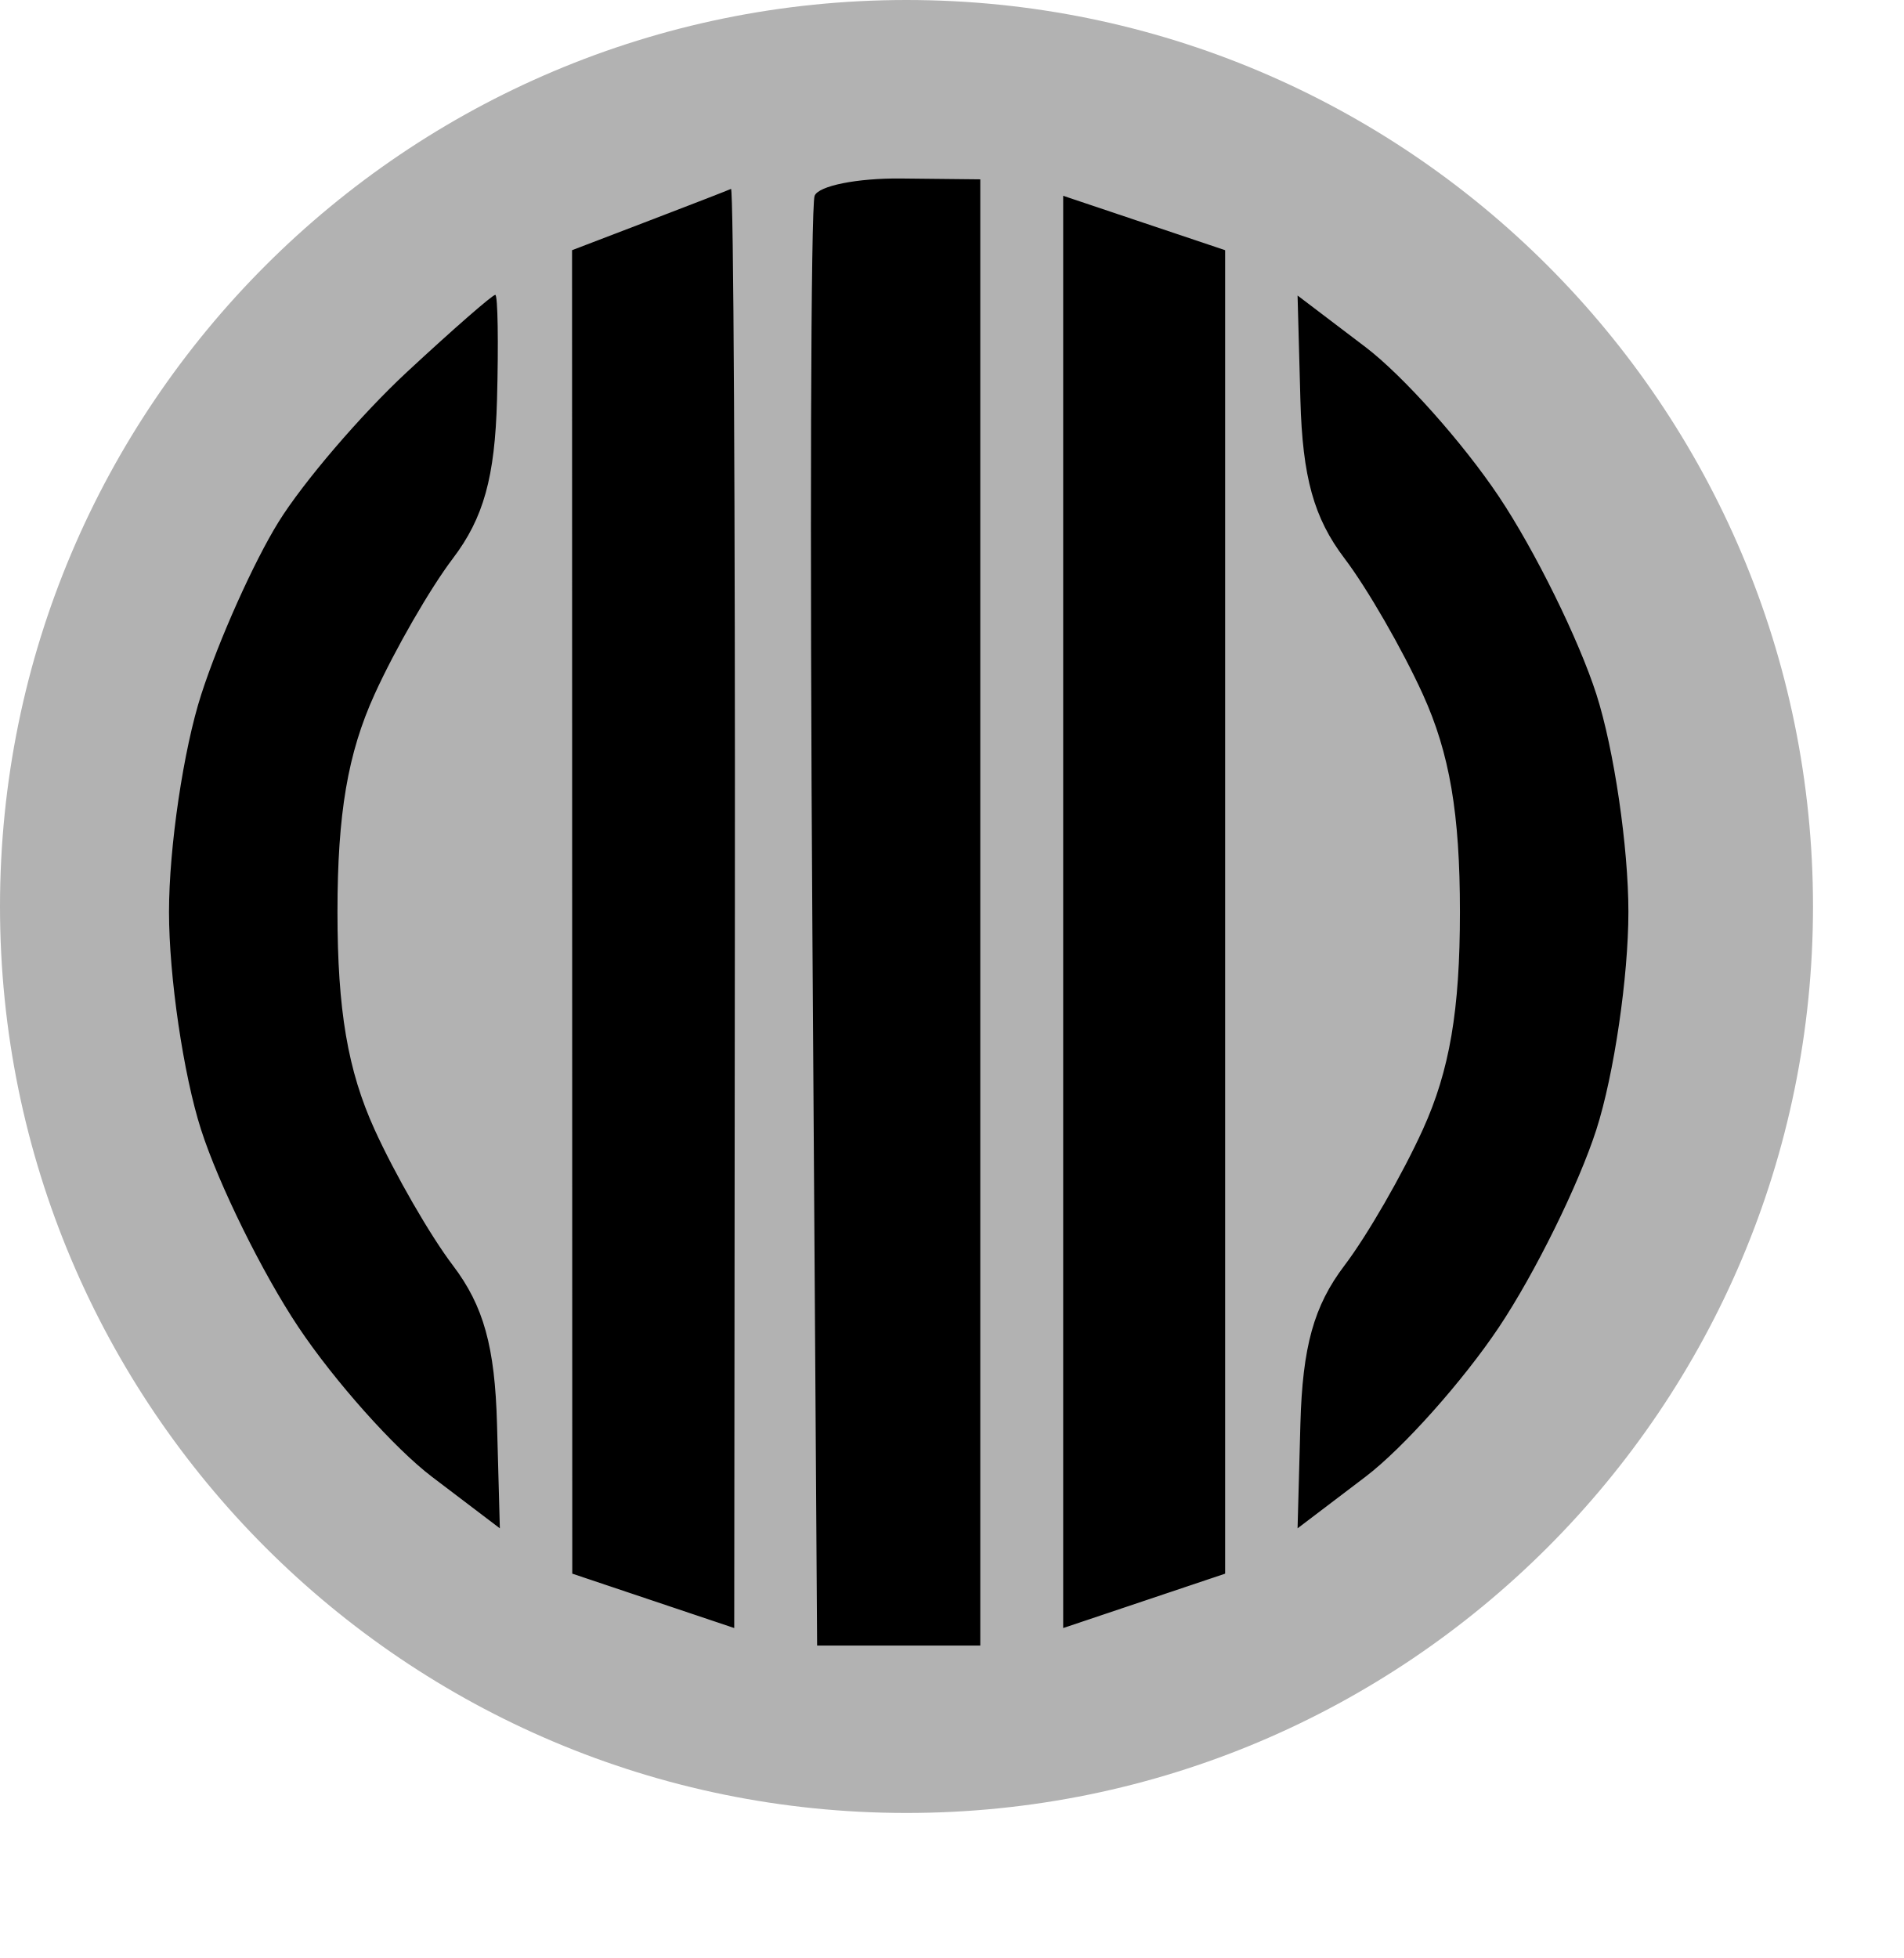
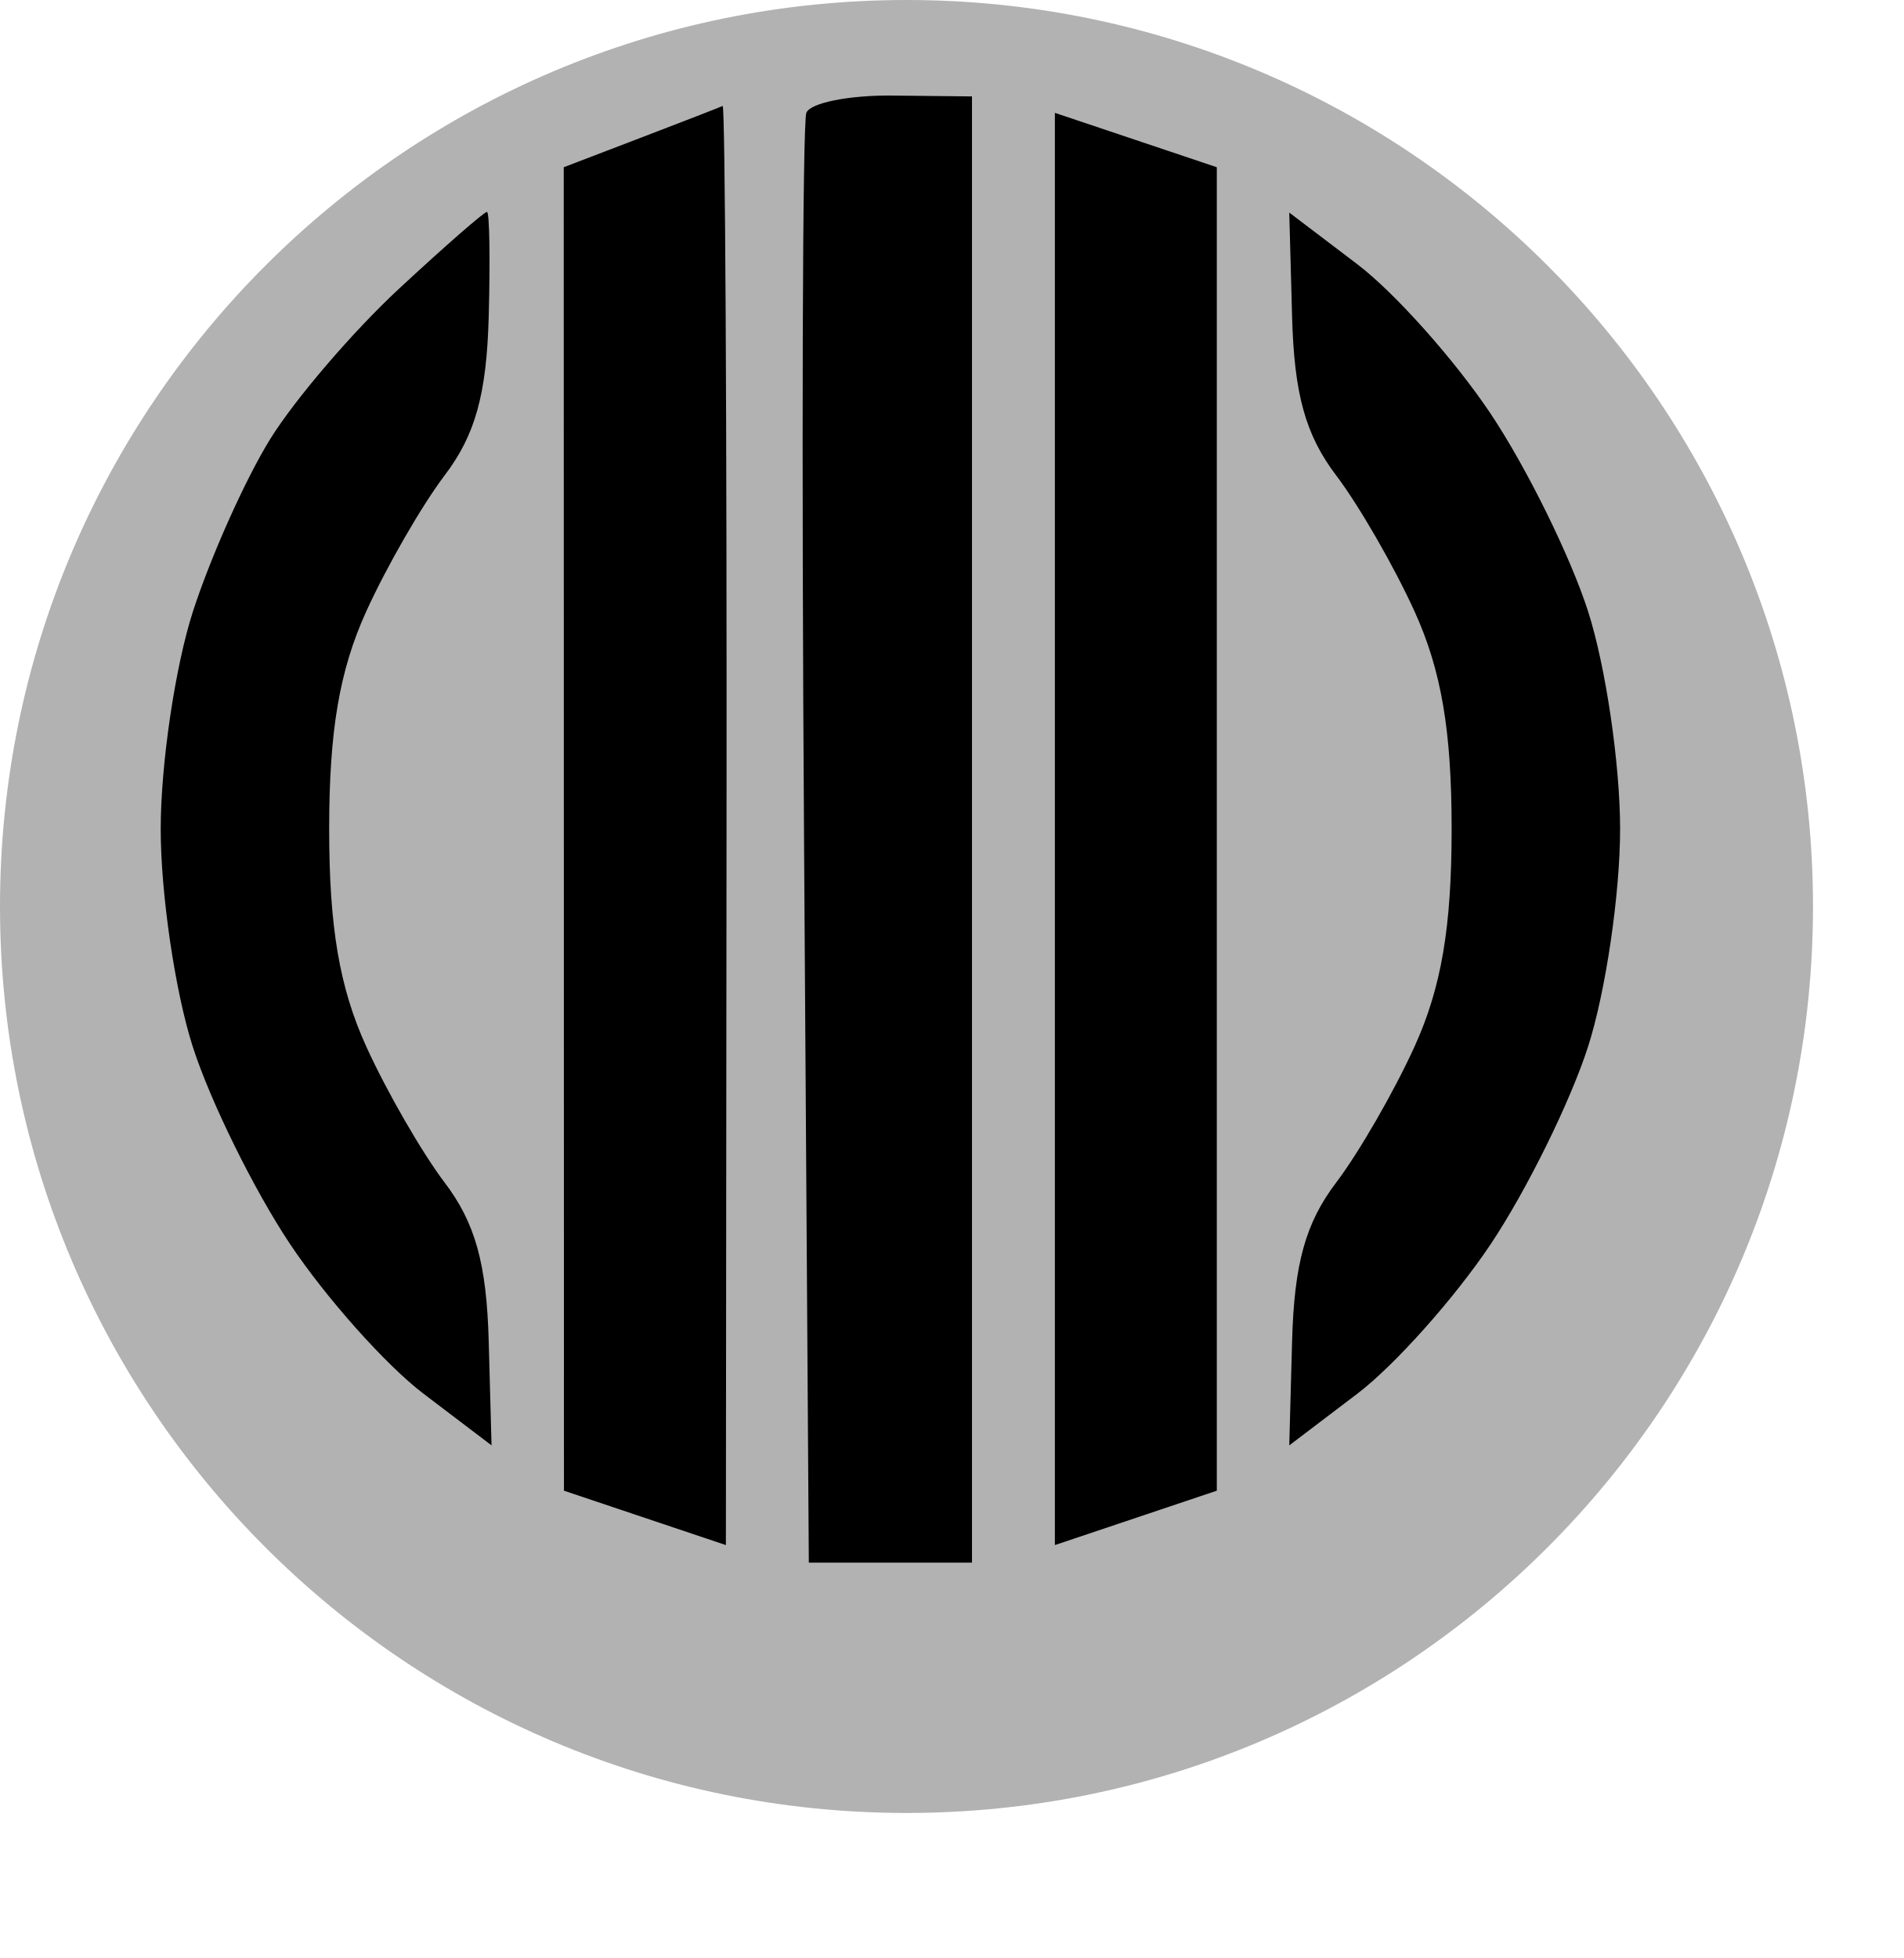
- <svg xmlns="http://www.w3.org/2000/svg" width="105" height="108" viewBox="0 0 105 108" version="1.1">
+ <svg xmlns="http://www.w3.org/2000/svg" width="105" height="108" viewBox="0 0 105 108" version="1.1" id="svg2">
+   <defs id="defs11" />
  <svg version="1.1" id="Ebene_1" x="0px" y="0px" width="100px" height="100px" viewBox="0 0 100 100" enable-background="new 0 0 100 100" xml:space="preserve">
-     <circle fill="#B2B2B2" cx="50" cy="50" r="50" />
+     <circle fill="#B2B2B2" cx="50" cy="50" r="50" id="circle5" />
  </svg>
-   <path d="M 52.124 12.546 C 49.717 12.521 47.574 12.95 47.362 13.5 C 47.15 14.05 47.095 32.268 47.239 53.984 L 47.5 93.467 L 52 93.467 L 56.5 93.467 L 56.5 53.029 L 56.5 12.592 L 52.124 12.546 Z M 42.75 13.12 C 42.612 13.186 40.584 13.974 38.241 14.87 L 33.983 16.5 L 33.989 53 L 33.995 89.5 L 38.462 91 L 42.928 92.5 L 42.964 52.75 C 42.984 30.887 42.888 13.054 42.75 13.12 Z M 65.538 15 L 61.072 13.5 L 61.072 53 L 61.072 92.5 L 65.538 91 L 70.005 89.5 L 70.005 53 L 70.005 16.5 L 65.538 15 Z M 29.75 18.964 C 29.613 18.944 27.422 20.857 24.883 23.214 C 22.343 25.571 19.151 29.3 17.788 31.5 C 16.426 33.7 14.51 37.975 13.532 41 C 12.553 44.025 11.752 49.425 11.752 53 C 11.752 56.575 12.547 61.975 13.517 65 C 14.488 68.025 16.906 72.931 18.891 75.903 C 20.876 78.874 24.188 82.586 26.25 84.153 L 30 87 L 29.844 81.25 C 29.728 76.979 29.102 74.728 27.411 72.5 C 26.158 70.85 24.214 67.475 23.089 65 C 21.611 61.747 21.044 58.421 21.044 53 C 21.044 47.579 21.611 44.253 23.089 41 C 24.214 38.525 26.158 35.15 27.411 33.5 C 29.102 31.272 29.728 29.021 29.844 24.75 C 29.93 21.587 29.887 18.984 29.75 18.964 Z M 77.75 21.847 L 74 19 L 74.156 24.75 C 74.272 29.021 74.898 31.272 76.589 33.5 C 77.842 35.15 79.786 38.525 80.911 41 C 82.389 44.253 82.956 47.579 82.956 53 C 82.956 58.421 82.389 61.747 80.911 65 C 79.786 67.475 77.842 70.85 76.589 72.5 C 74.898 74.728 74.272 76.979 74.156 81.25 L 74 87 L 77.75 84.153 C 79.812 82.586 83.124 78.874 85.109 75.903 C 87.094 72.931 89.512 68.025 90.483 65 C 91.453 61.975 92.248 56.575 92.248 53 C 92.248 49.425 91.453 44.025 90.483 41 C 89.512 37.975 87.094 33.069 85.109 30.097 C 83.124 27.126 79.812 23.414 77.75 21.847 Z " fill="#000000" transform="matrix(1 0 0 1 -2.43 -2.7)" />
+   <path d="m 49.236,5.27 c -2.407,-0.025 -4.55,0.404 -4.761,0.954 -0.212,0.55 -0.268,18.768 -0.124,40.484 l 0.261,39.484 4.5,-2.05e-4 4.5,-2.04e-4 0,-40.437 0,-40.437 -4.376,-0.046 z m -9.374,0.574 c -0.138,0.066 -2.166,0.854 -4.509,1.75 l -4.259,1.63 0.006,36.5 0.006,36.5 4.466,1.5 4.466,1.5 0.036,-39.75 c 0.02,-21.863 -0.076,-39.696 -0.214,-39.63 z m 22.788,1.88 -4.466,-1.5 0,39.5 0,39.5 4.466,-1.5 4.466,-1.5 0,-36.5 0,-36.5 -4.466,-1.5 z M 26.862,11.688 c -0.138,-0.02 -2.328,1.893 -4.867,4.25 -2.539,2.357 -5.732,6.086 -7.095,8.286 -1.363,2.2 -3.278,6.475 -4.257,9.5 -0.979,3.025 -1.779,8.425 -1.779,12 0,3.575 0.794,8.975 1.765,12 0.971,3.025 3.389,7.931 5.374,10.903 1.985,2.971 5.296,6.684 7.359,8.25 l 3.75,2.847 -0.156,-5.75 c -0.116,-4.271 -0.742,-6.522 -2.433,-8.75 -1.252,-1.65 -3.197,-5.025 -4.322,-7.5 -1.478,-3.253 -2.045,-6.579 -2.045,-12 0,-5.421 0.567,-8.747 2.045,-12 1.125,-2.475 3.07,-5.85 4.322,-7.5 1.691,-2.228 2.317,-4.479 2.433,-8.75 0.086,-3.163 0.044,-5.766 -0.094,-5.786 z m 48,2.884 -3.75,-2.847 0.156,5.75 c 0.116,4.271 0.742,6.522 2.433,8.75 1.252,1.65 3.197,5.025 4.322,7.5 1.478,3.253 2.045,6.579 2.045,12 0,5.421 -0.567,8.747 -2.045,12 -1.125,2.475 -3.07,5.85 -4.322,7.5 -1.691,2.228 -2.317,4.479 -2.433,8.75 l -0.156,5.75 3.75,-2.847 c 2.062,-1.566 5.374,-5.279 7.359,-8.25 1.985,-2.971 4.403,-7.878 5.374,-10.903 0.971,-3.025 1.765,-8.425 1.765,-12 0,-3.575 -0.794,-8.975 -1.765,-12 -0.971,-3.025 -3.389,-7.931 -5.374,-10.903 -1.985,-2.971 -5.296,-6.684 -7.359,-8.25 z" id="path7" style="fill:#000000" />
</svg>
